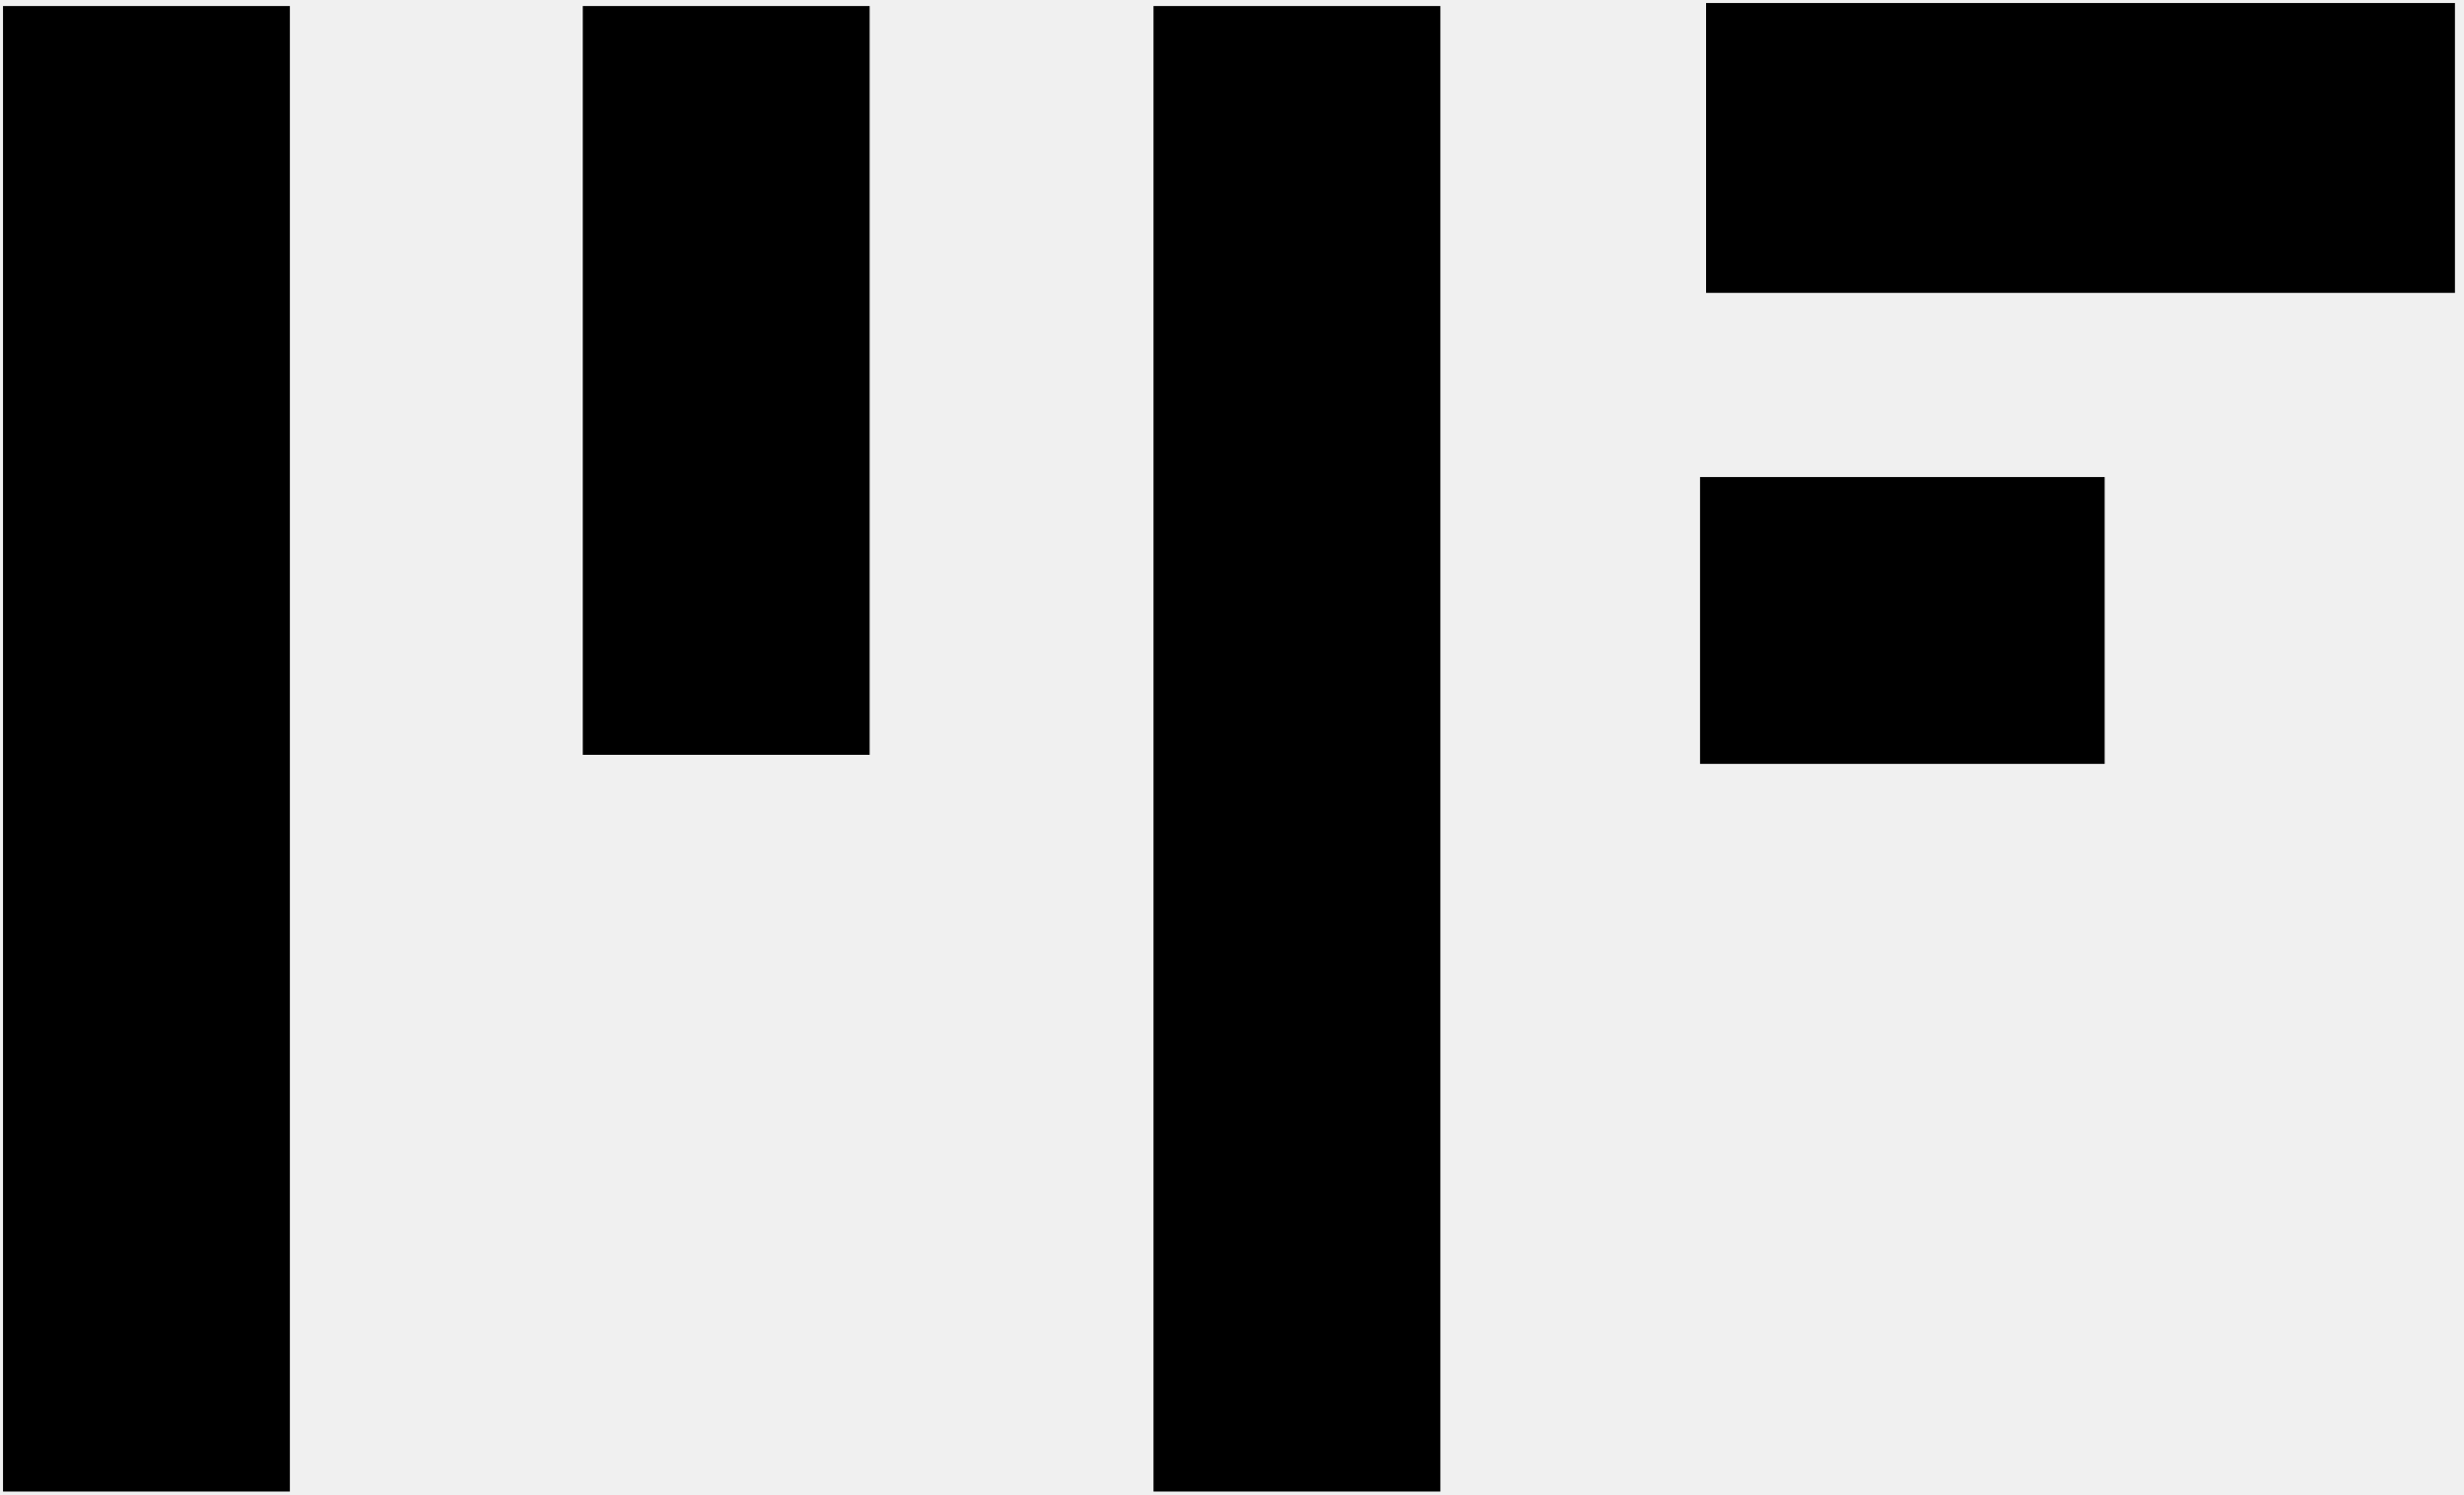
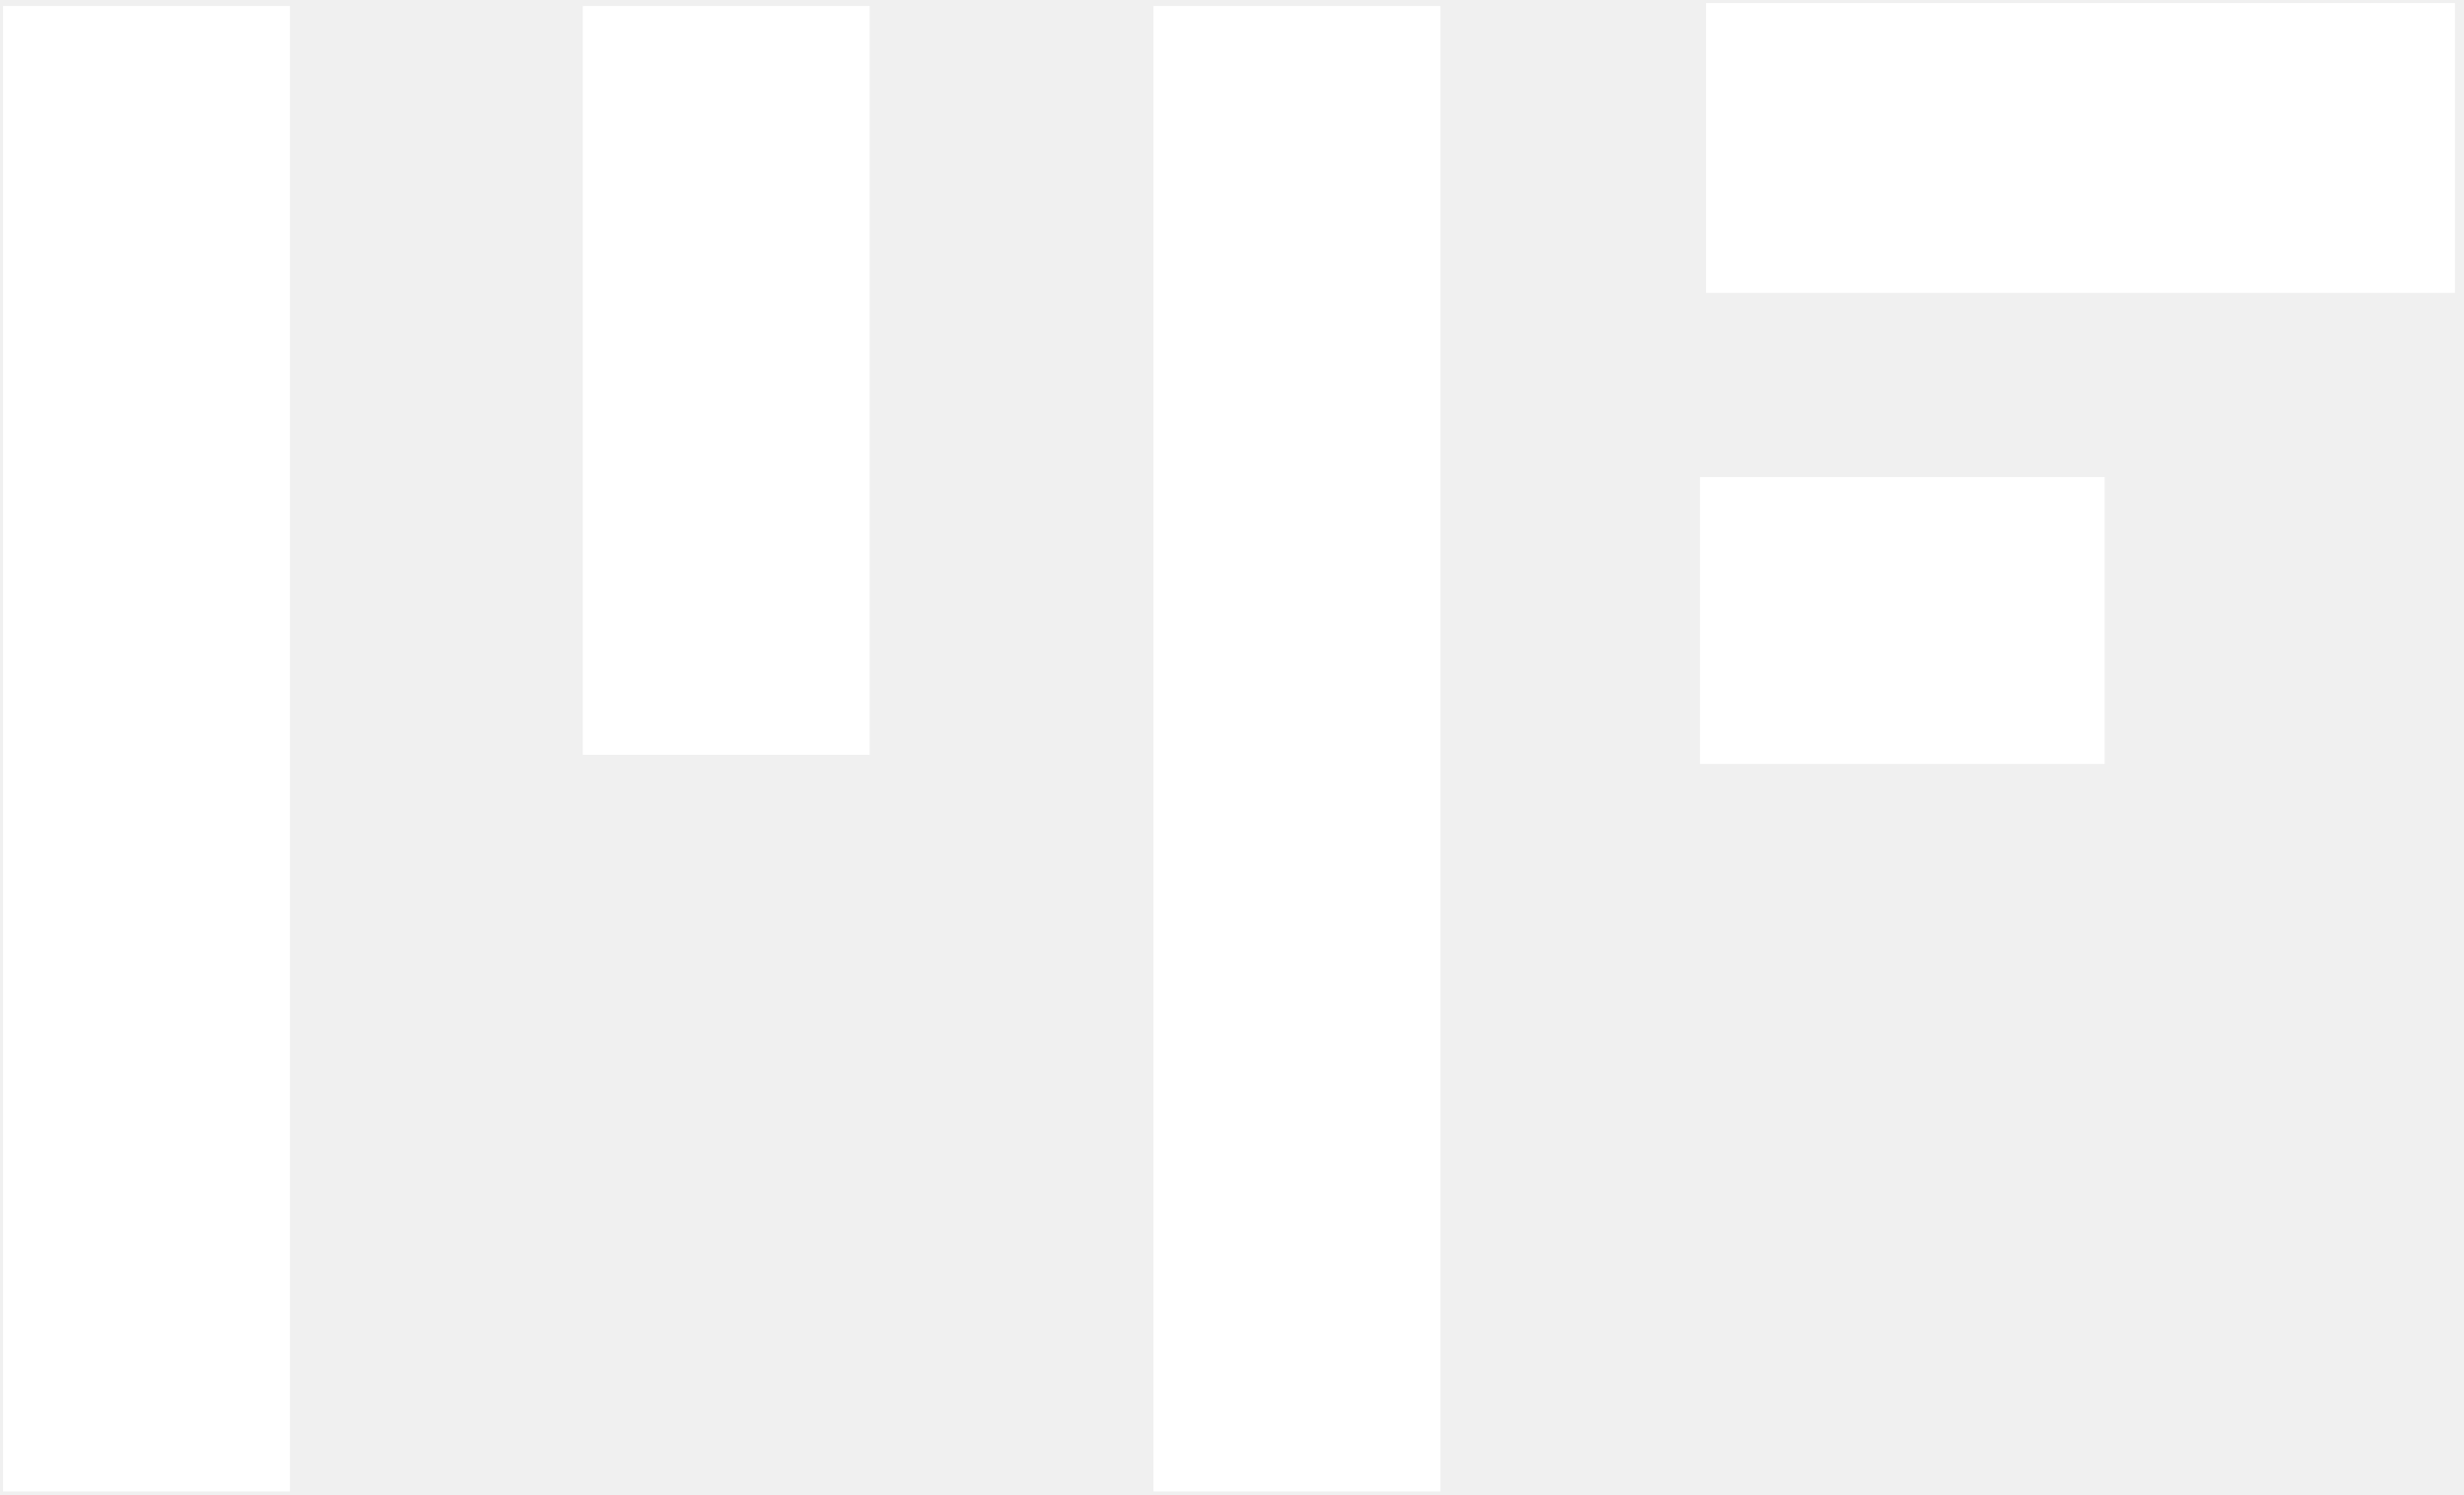
- <svg xmlns="http://www.w3.org/2000/svg" fill="#000" width="816" height="495" xml:space="preserve" overflow="hidden">
+ <svg xmlns="http://www.w3.org/2000/svg" fill="#fff" width="816" height="495" xml:space="preserve" overflow="hidden">
  <defs>
    <clipPath id="clip0">
      <rect x="412" y="2805" width="816" height="495" />
    </clipPath>
  </defs>
  <g clip-path="url(#clip0)" transform="translate(-412 -2805)">
-     <rect x="413" y="2807" width="95" height="492" fill="#000" fill-opacity="1" />
-     <rect x="794" y="2807" width="95" height="492" fill="#000" fill-opacity="1" />
-     <rect x="605" y="2807" width="95" height="248" fill="#000" fill-opacity="1" />
-     <rect x="977" y="2806" width="248" height="96" fill="#000" fill-opacity="1" />
-     <rect x="975" y="2963" width="134" height="95" fill="#000" fill-opacity="1" />
+     <rect x="413" y="2807" width="95" height="492" fill="#fff" fill-opacity="1" />
+     <rect x="794" y="2807" width="95" height="492" fill="#fff" fill-opacity="1" />
+     <rect x="605" y="2807" width="95" height="248" fill="#fff" fill-opacity="1" />
+     <rect x="977" y="2806" width="248" height="96" fill="#fff" fill-opacity="1" />
+     <rect x="975" y="2963" width="134" height="95" fill="#fff" fill-opacity="1" />
  </g>
</svg>
